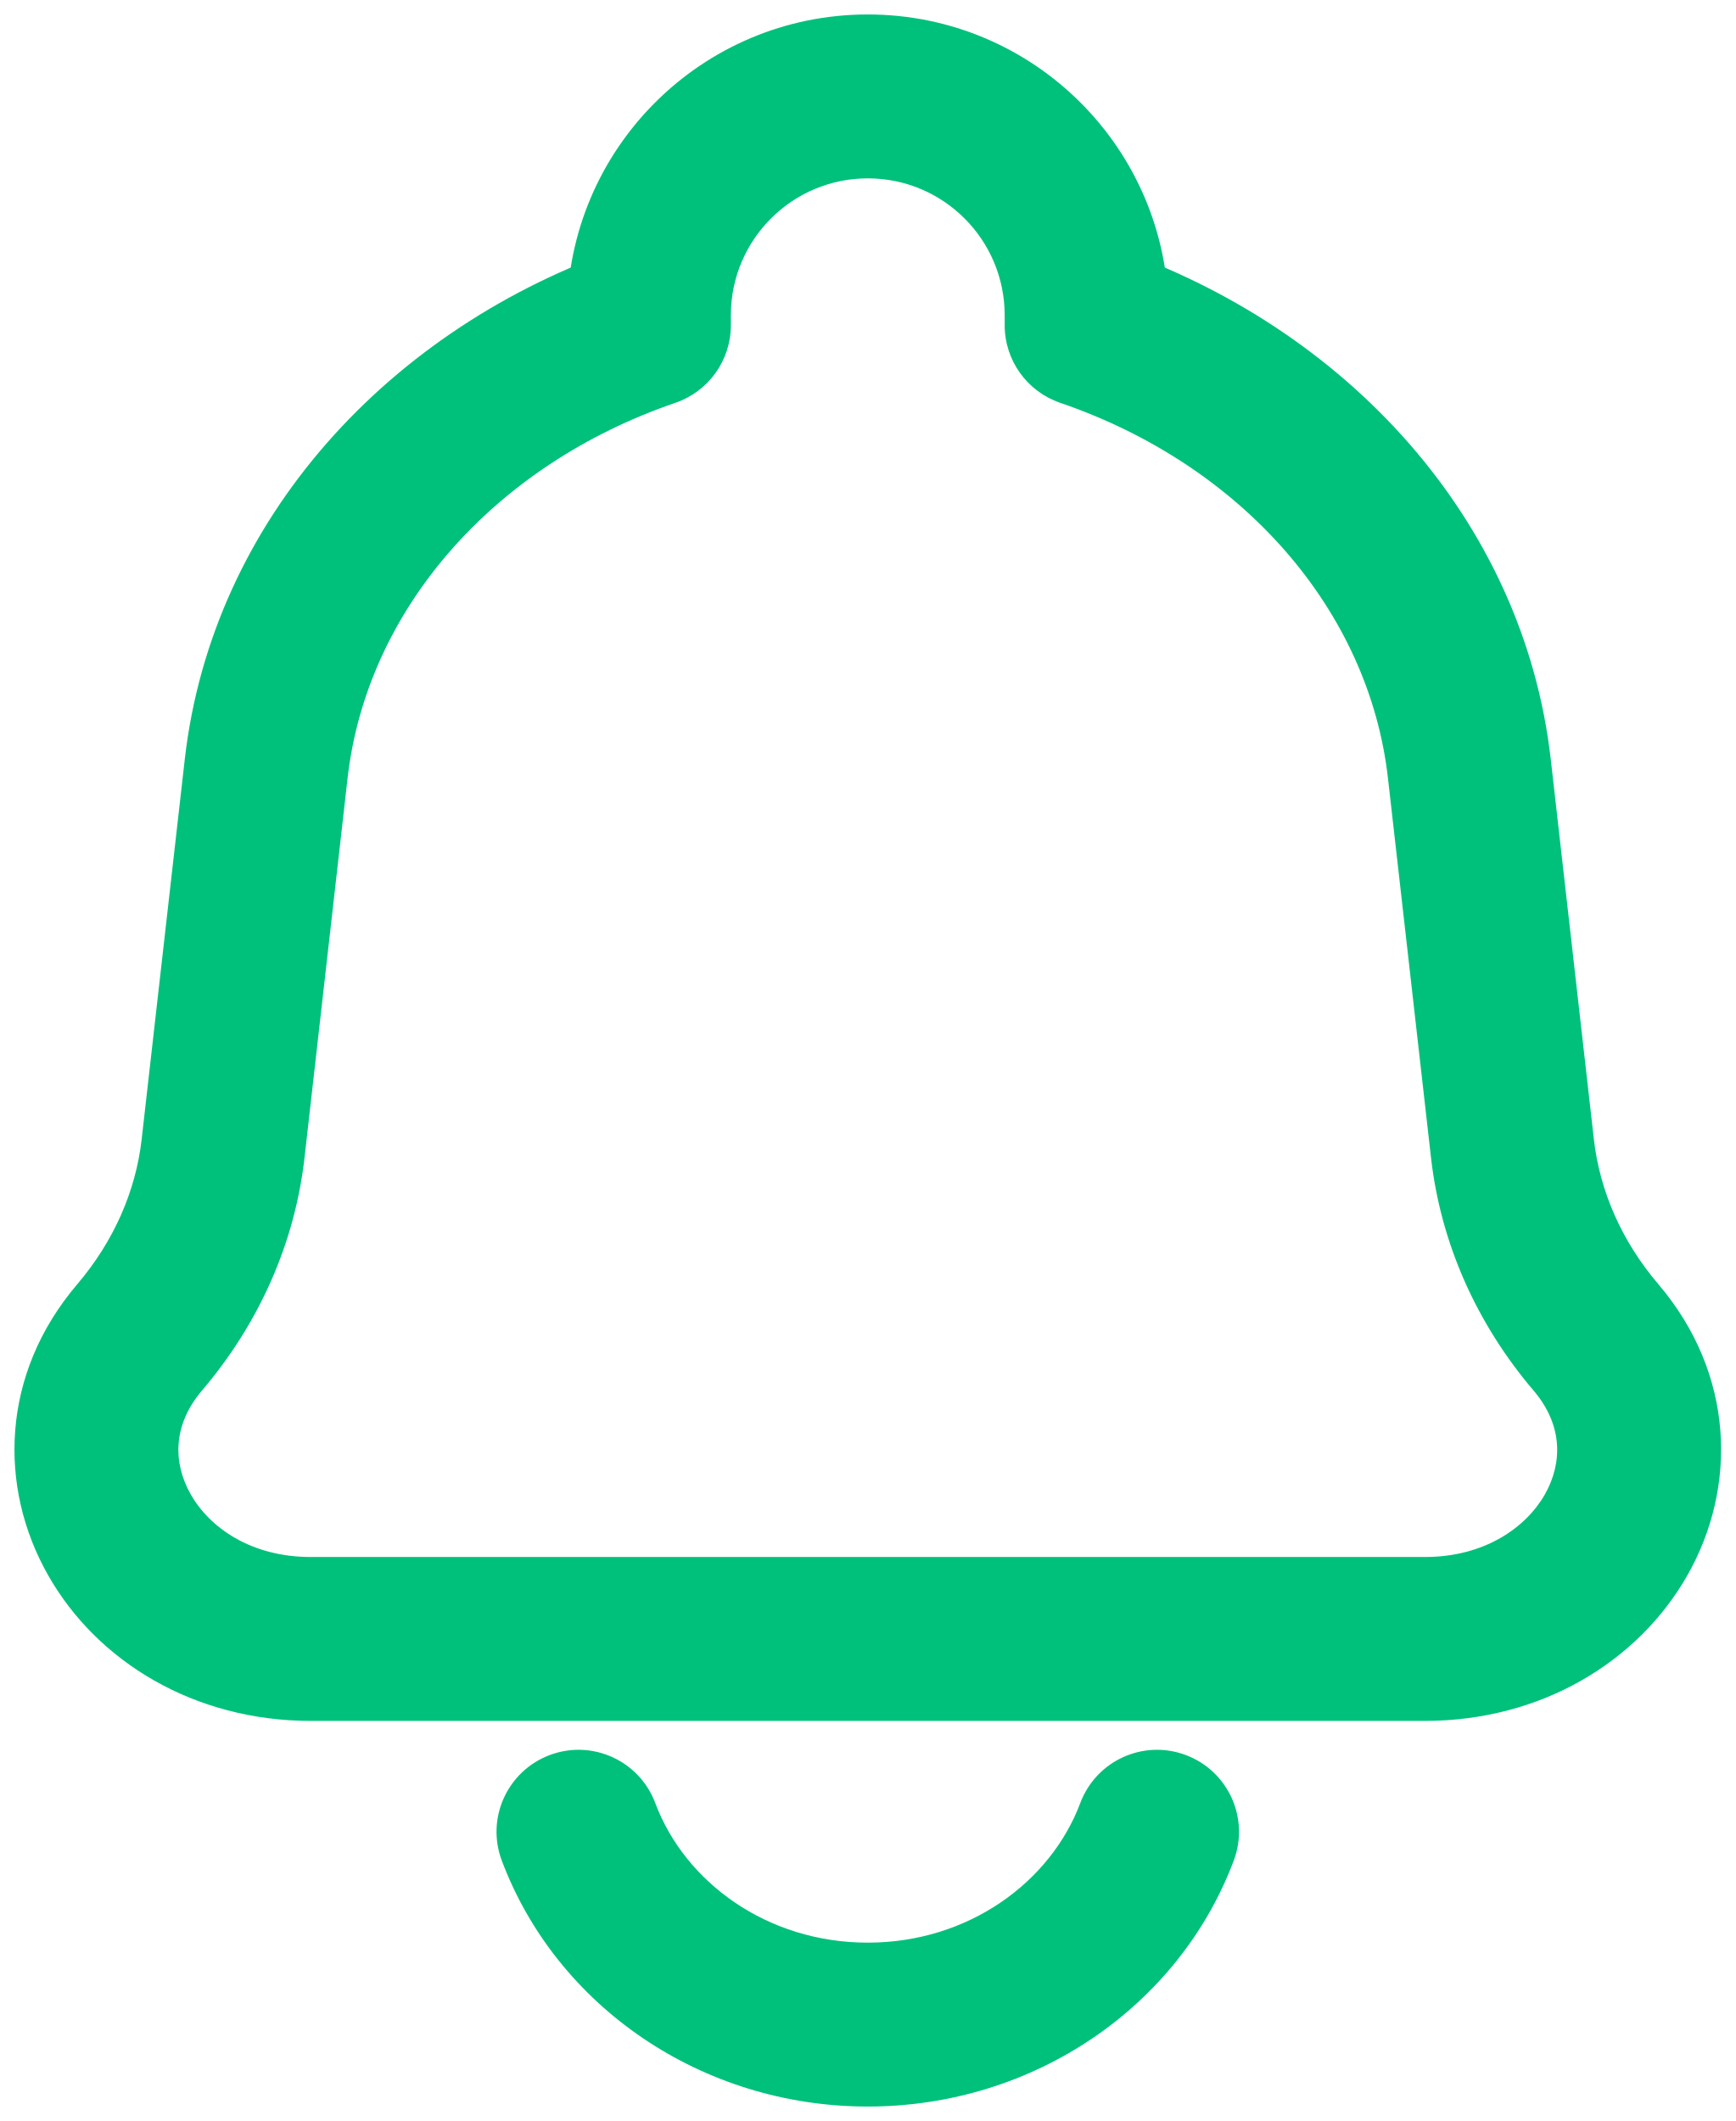
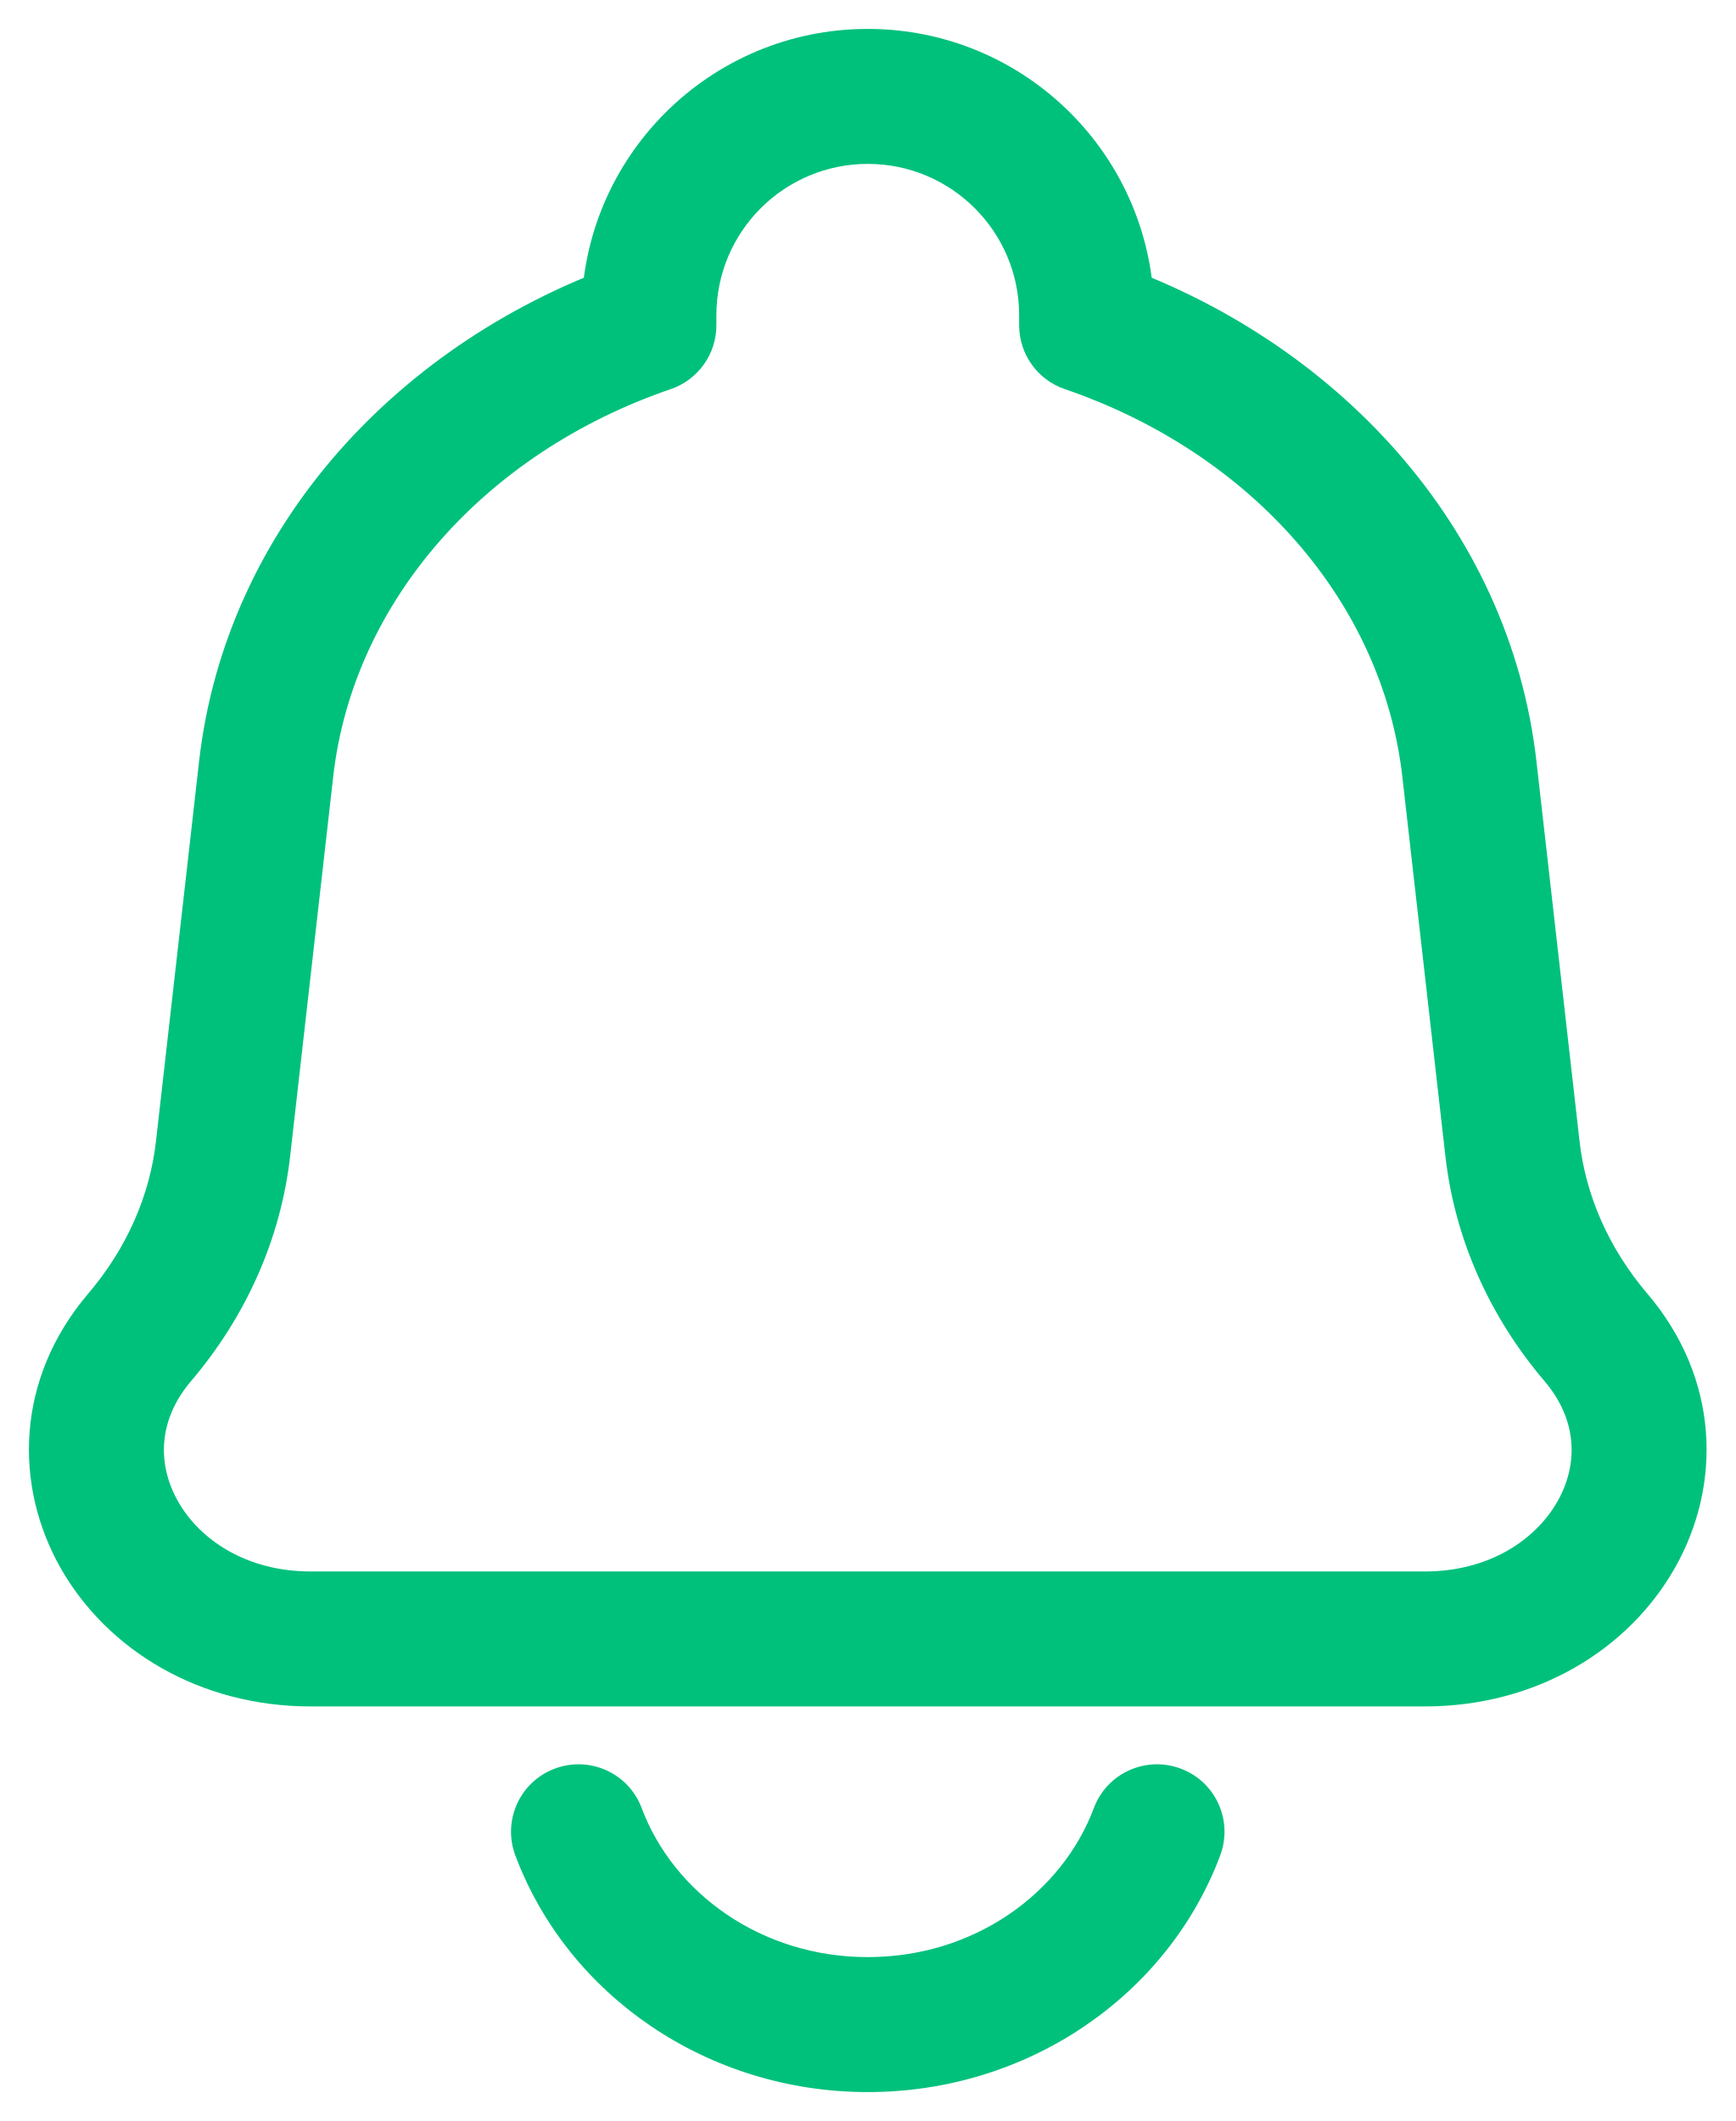
<svg xmlns="http://www.w3.org/2000/svg" width="18" height="22" viewBox="0 0 18 22" fill="none">
-   <path d="M15.239 7.975L14.395 8.071L14.395 8.071L15.239 7.975ZM15.687 11.915L16.531 11.819L16.531 11.819L15.687 11.915ZM2.313 11.915L1.469 11.819L1.469 11.819L2.313 11.915ZM2.76 7.975L3.605 8.071L3.605 8.071L2.76 7.975ZM1.448 13.872L0.801 13.321L0.801 13.321L1.448 13.872ZM16.552 13.872L15.905 14.423L15.905 14.423L16.552 13.872ZM11.27 3.374H10.42C10.42 3.737 10.651 4.06 10.995 4.178L11.27 3.374ZM6.73 3.374L7.005 4.178C7.349 4.06 7.58 3.737 7.58 3.374H6.73ZM12.796 19.298C12.961 18.859 12.738 18.369 12.298 18.204C11.859 18.039 11.369 18.262 11.204 18.702L12.796 19.298ZM6.796 18.702C6.631 18.262 6.141 18.039 5.702 18.204C5.262 18.369 5.039 18.859 5.204 19.298L6.796 18.702ZM14.777 16.15H3.223V17.85H14.777V16.15ZM14.395 8.071L14.842 12.011L16.531 11.819L16.084 7.879L14.395 8.071ZM3.158 12.011L3.605 8.071L1.916 7.879L1.469 11.819L3.158 12.011ZM2.095 14.423C2.685 13.73 3.057 12.897 3.158 12.011L1.469 11.819C1.408 12.353 1.182 12.873 0.801 13.321L2.095 14.423ZM14.842 12.011C14.943 12.897 15.315 13.73 15.905 14.423L17.2 13.321C16.818 12.873 16.592 12.353 16.531 11.819L14.842 12.011ZM3.223 16.15C2.602 16.15 2.173 15.844 1.978 15.5C1.791 15.17 1.792 14.779 2.095 14.423L0.801 13.321C0.006 14.254 -0.019 15.427 0.499 16.339C1.008 17.236 2.015 17.85 3.223 17.85V16.15ZM14.777 17.85C15.985 17.85 16.992 17.236 17.501 16.339C18.019 15.427 17.994 14.254 17.2 13.321L15.905 14.423C16.208 14.779 16.209 15.17 16.023 15.5C15.827 15.844 15.398 16.15 14.777 16.15V17.85ZM12.12 3.374V3.27H10.42V3.374H12.12ZM16.084 7.879C15.8 5.374 13.943 3.39 11.545 2.569L10.995 4.178C12.882 4.824 14.197 6.327 14.395 8.071L16.084 7.879ZM7.58 3.374V3.27H5.88V3.374H7.58ZM3.605 8.071C3.803 6.327 5.118 4.824 7.005 4.178L6.455 2.569C4.057 3.39 2.2 5.374 1.916 7.879L3.605 8.071ZM9 1.85C9.784 1.85 10.42 2.486 10.42 3.27H12.12C12.12 1.547 10.723 0.15 9 0.15V1.85ZM9 0.15C7.277 0.15 5.88 1.547 5.88 3.27H7.58C7.58 2.486 8.216 1.85 9 1.85V0.15ZM11.204 18.702C10.896 19.522 10.044 20.15 9 20.15V21.85C10.726 21.85 12.23 20.808 12.796 19.298L11.204 18.702ZM9 20.15C7.955 20.15 7.103 19.522 6.796 18.702L5.204 19.298C5.77 20.808 7.274 21.85 9 21.85V20.15Z" fill="#00C17C" />
+   <path d="M15.239 7.975L14.544 8.054L14.544 8.054L15.239 7.975ZM15.687 11.915L16.382 11.836L16.382 11.836L15.687 11.915ZM2.313 11.915L1.618 11.836L1.618 11.836L2.313 11.915ZM2.76 7.975L3.456 8.054L2.76 7.975ZM1.448 13.872L0.915 13.418L0.915 13.418L1.448 13.872ZM16.552 13.872L16.019 14.326L16.019 14.326L16.552 13.872ZM11.27 3.374H10.57C10.57 3.673 10.76 3.939 11.043 4.036L11.27 3.374ZM6.73 3.374L6.957 4.036C7.24 3.939 7.43 3.673 7.43 3.374H6.73ZM12.655 19.246C12.791 18.884 12.608 18.48 12.246 18.345C11.884 18.209 11.48 18.392 11.345 18.754L12.655 19.246ZM6.655 18.754C6.52 18.392 6.116 18.209 5.754 18.345C5.392 18.48 5.209 18.884 5.345 19.246L6.655 18.754ZM14.777 16.3H3.223V17.7H14.777V16.3ZM14.544 8.054L14.991 11.994L16.382 11.836L15.935 7.896L14.544 8.054ZM3.009 11.994L3.456 8.054L2.065 7.896L1.618 11.836L3.009 11.994ZM1.981 14.326C2.552 13.655 2.912 12.849 3.009 11.994L1.618 11.836C1.554 12.401 1.315 12.948 0.915 13.418L1.981 14.326ZM14.991 11.994C15.088 12.849 15.448 13.655 16.019 14.326L17.085 13.418C16.685 12.948 16.446 12.401 16.382 11.836L14.991 11.994ZM3.223 16.3C2.55 16.3 2.07 15.967 1.847 15.574C1.631 15.193 1.635 14.733 1.981 14.326L0.915 13.418C0.164 14.3 0.141 15.404 0.629 16.265C1.111 17.113 2.067 17.7 3.223 17.7V16.3ZM14.777 17.7C15.933 17.7 16.889 17.113 17.37 16.265C17.859 15.404 17.836 14.3 17.085 13.418L16.019 14.326C16.365 14.733 16.369 15.193 16.153 15.574C15.93 15.967 15.45 16.3 14.777 16.3V17.7ZM11.97 3.374V3.27H10.57V3.374H11.97ZM15.935 7.896C15.658 5.458 13.849 3.517 11.497 2.711L11.043 4.036C12.975 4.697 14.338 6.243 14.544 8.054L15.935 7.896ZM7.43 3.374V3.27H6.03V3.374H7.43ZM3.456 8.054C3.662 6.243 5.025 4.697 6.957 4.036L6.503 2.711C4.151 3.517 2.342 5.458 2.065 7.896L3.456 8.054ZM9 1.7C9.867 1.7 10.57 2.403 10.57 3.27H11.97C11.97 1.63 10.64 0.3 9 0.3V1.7ZM9 0.3C7.36 0.3 6.03 1.63 6.03 3.27H7.43C7.43 2.403 8.133 1.7 9 1.7V0.3ZM11.345 18.754C11.014 19.636 10.105 20.3 9 20.3V21.7C10.665 21.7 12.112 20.695 12.655 19.246L11.345 18.754ZM9 20.3C7.895 20.3 6.986 19.636 6.655 18.754L5.345 19.246C5.888 20.695 7.335 21.7 9 21.7V20.3Z" fill="#00C17C" />
</svg>
